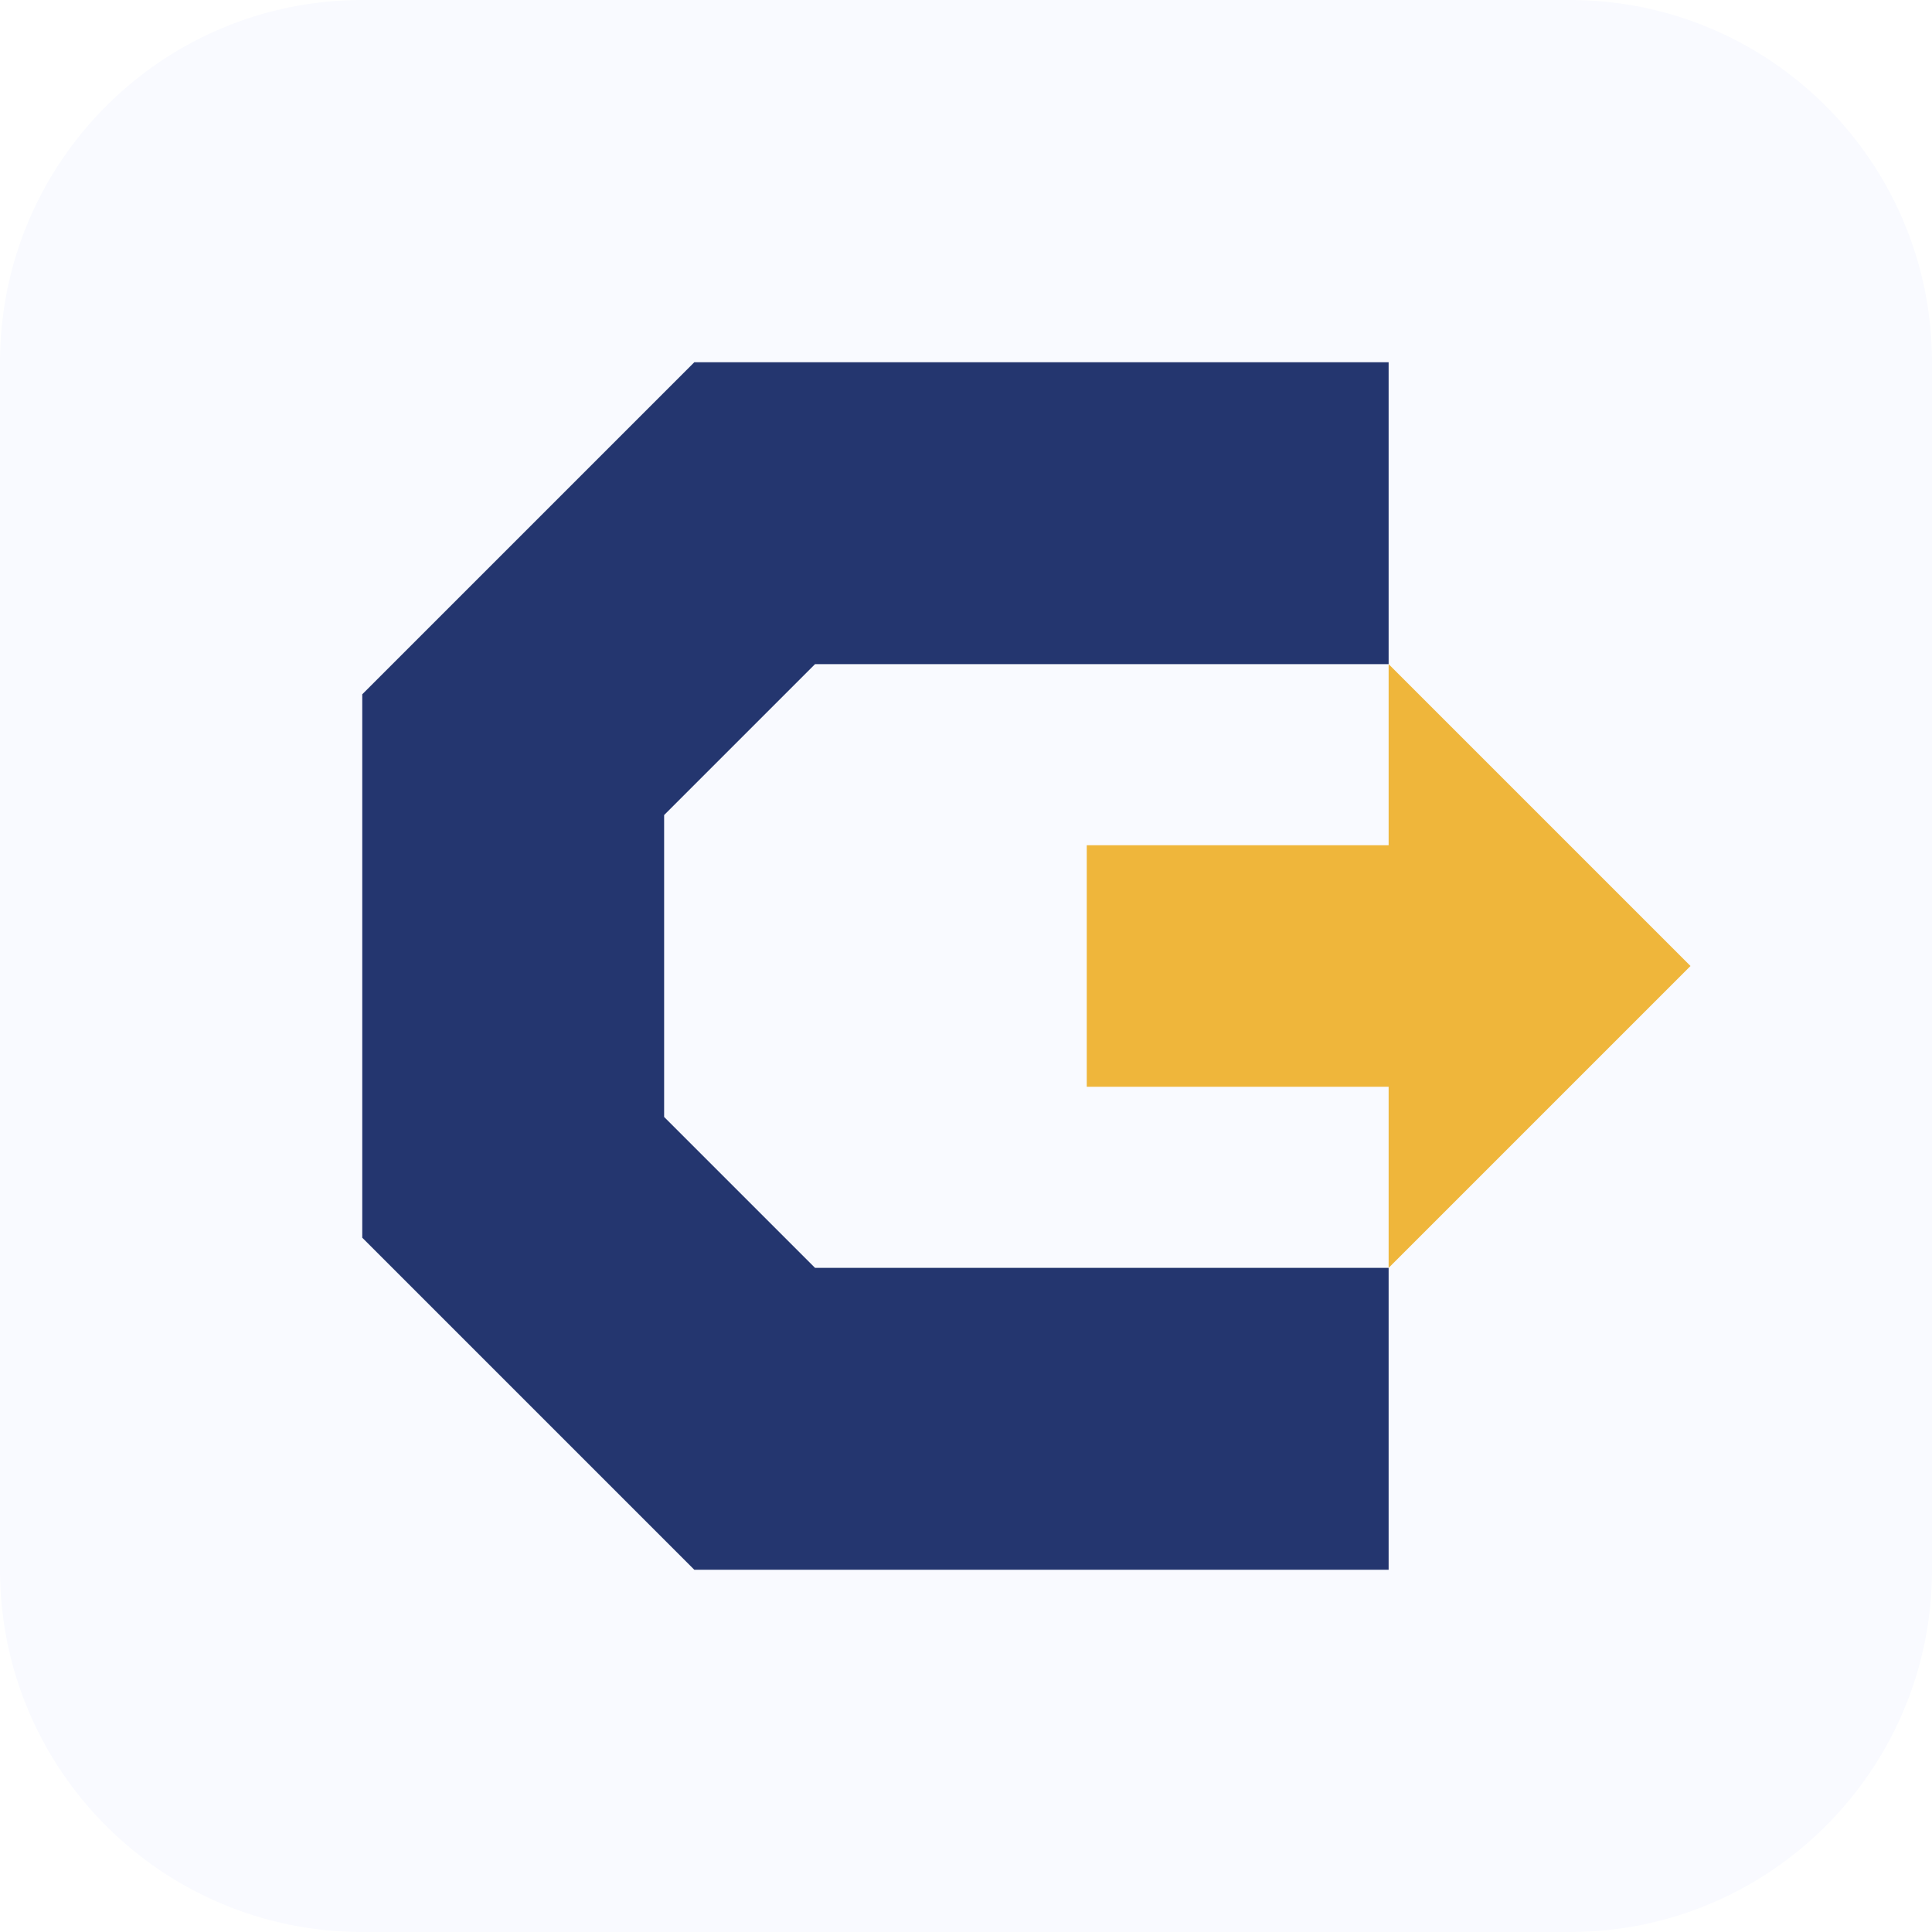
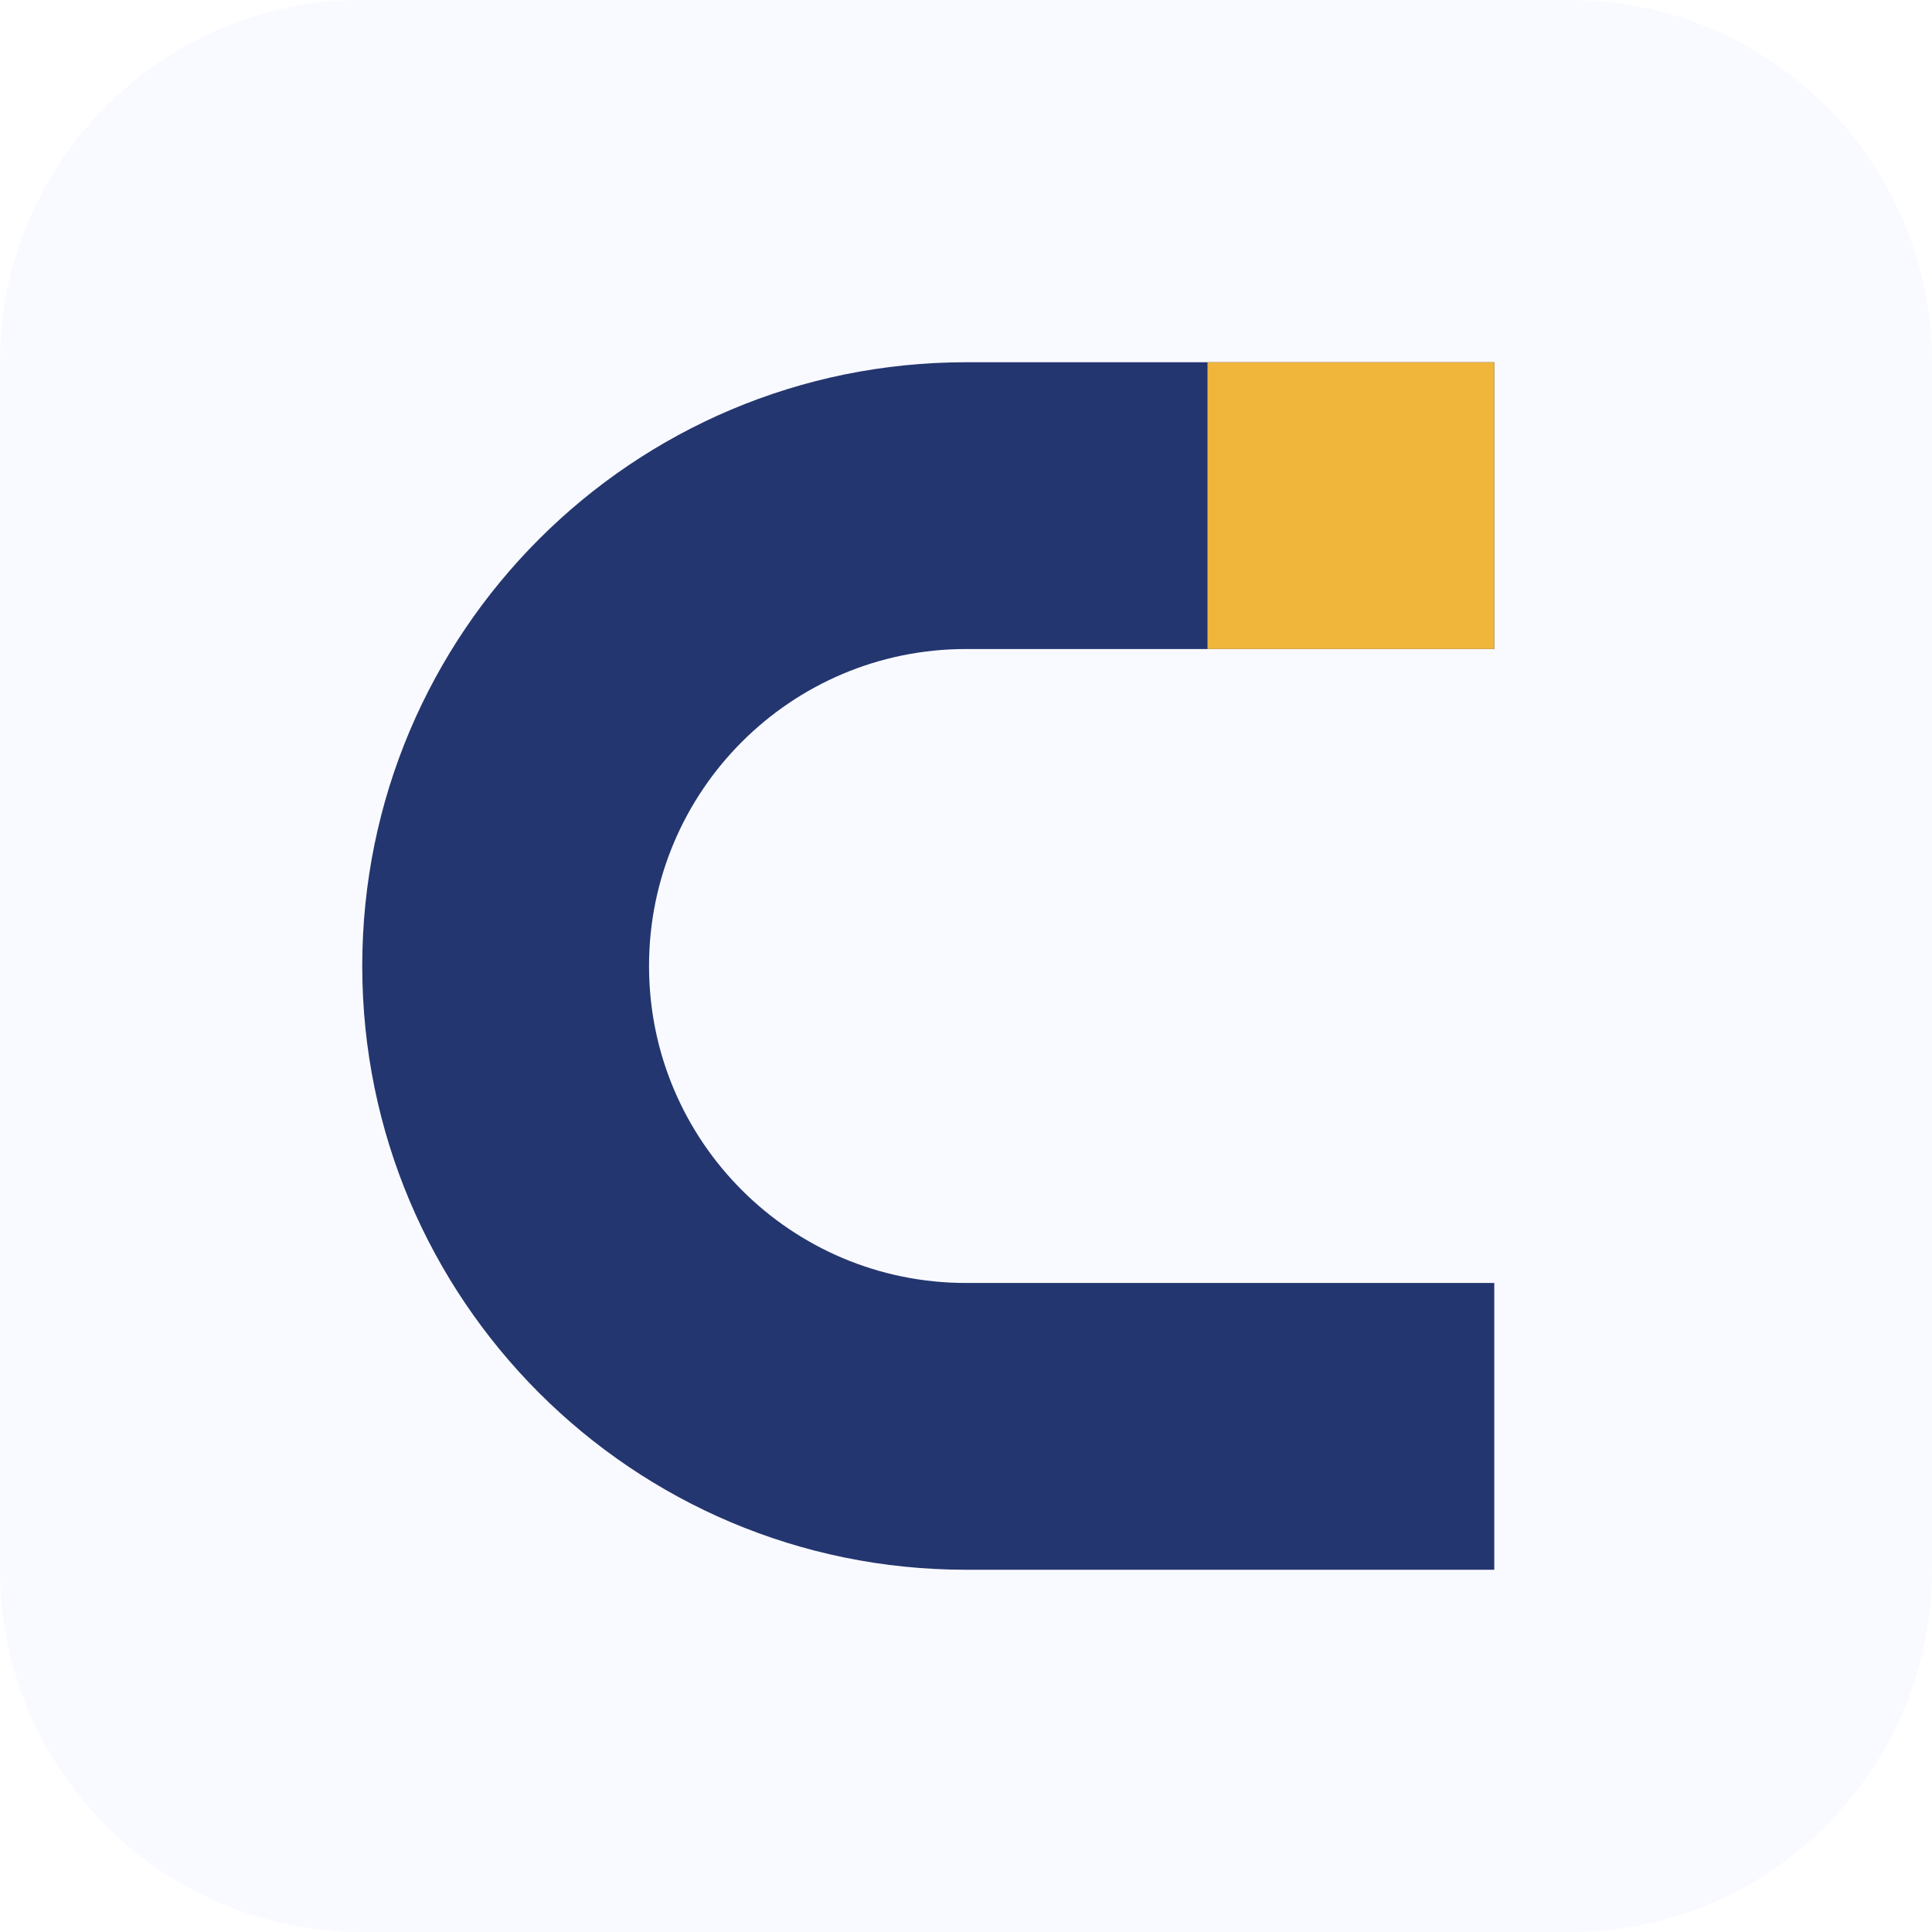
<svg xmlns="http://www.w3.org/2000/svg" width="256" height="256" viewBox="0 0 256 256" role="img" aria-labelledby="title desc">
  <rect width="256" height="256" rx="48" fill="#f9faff" />
-   <path d="M184 48H92L48 92v72l44 44h92v-40h-76l-20-20v-40l20-20h76Z" fill="#24366f" />
-   <path d="M144 112h40V88l40 40-40 40v-24h-40Z" fill="#efb63b" />
+   <path d="M198 48h-70a80 80 0 1 0 0 160h70v-38h-70a42 42 0 1 1 0-84h70Z" fill="#24366f" />
+   <path d="M160 48h38v38h-38Z" fill="#efb63b" />
</svg>
